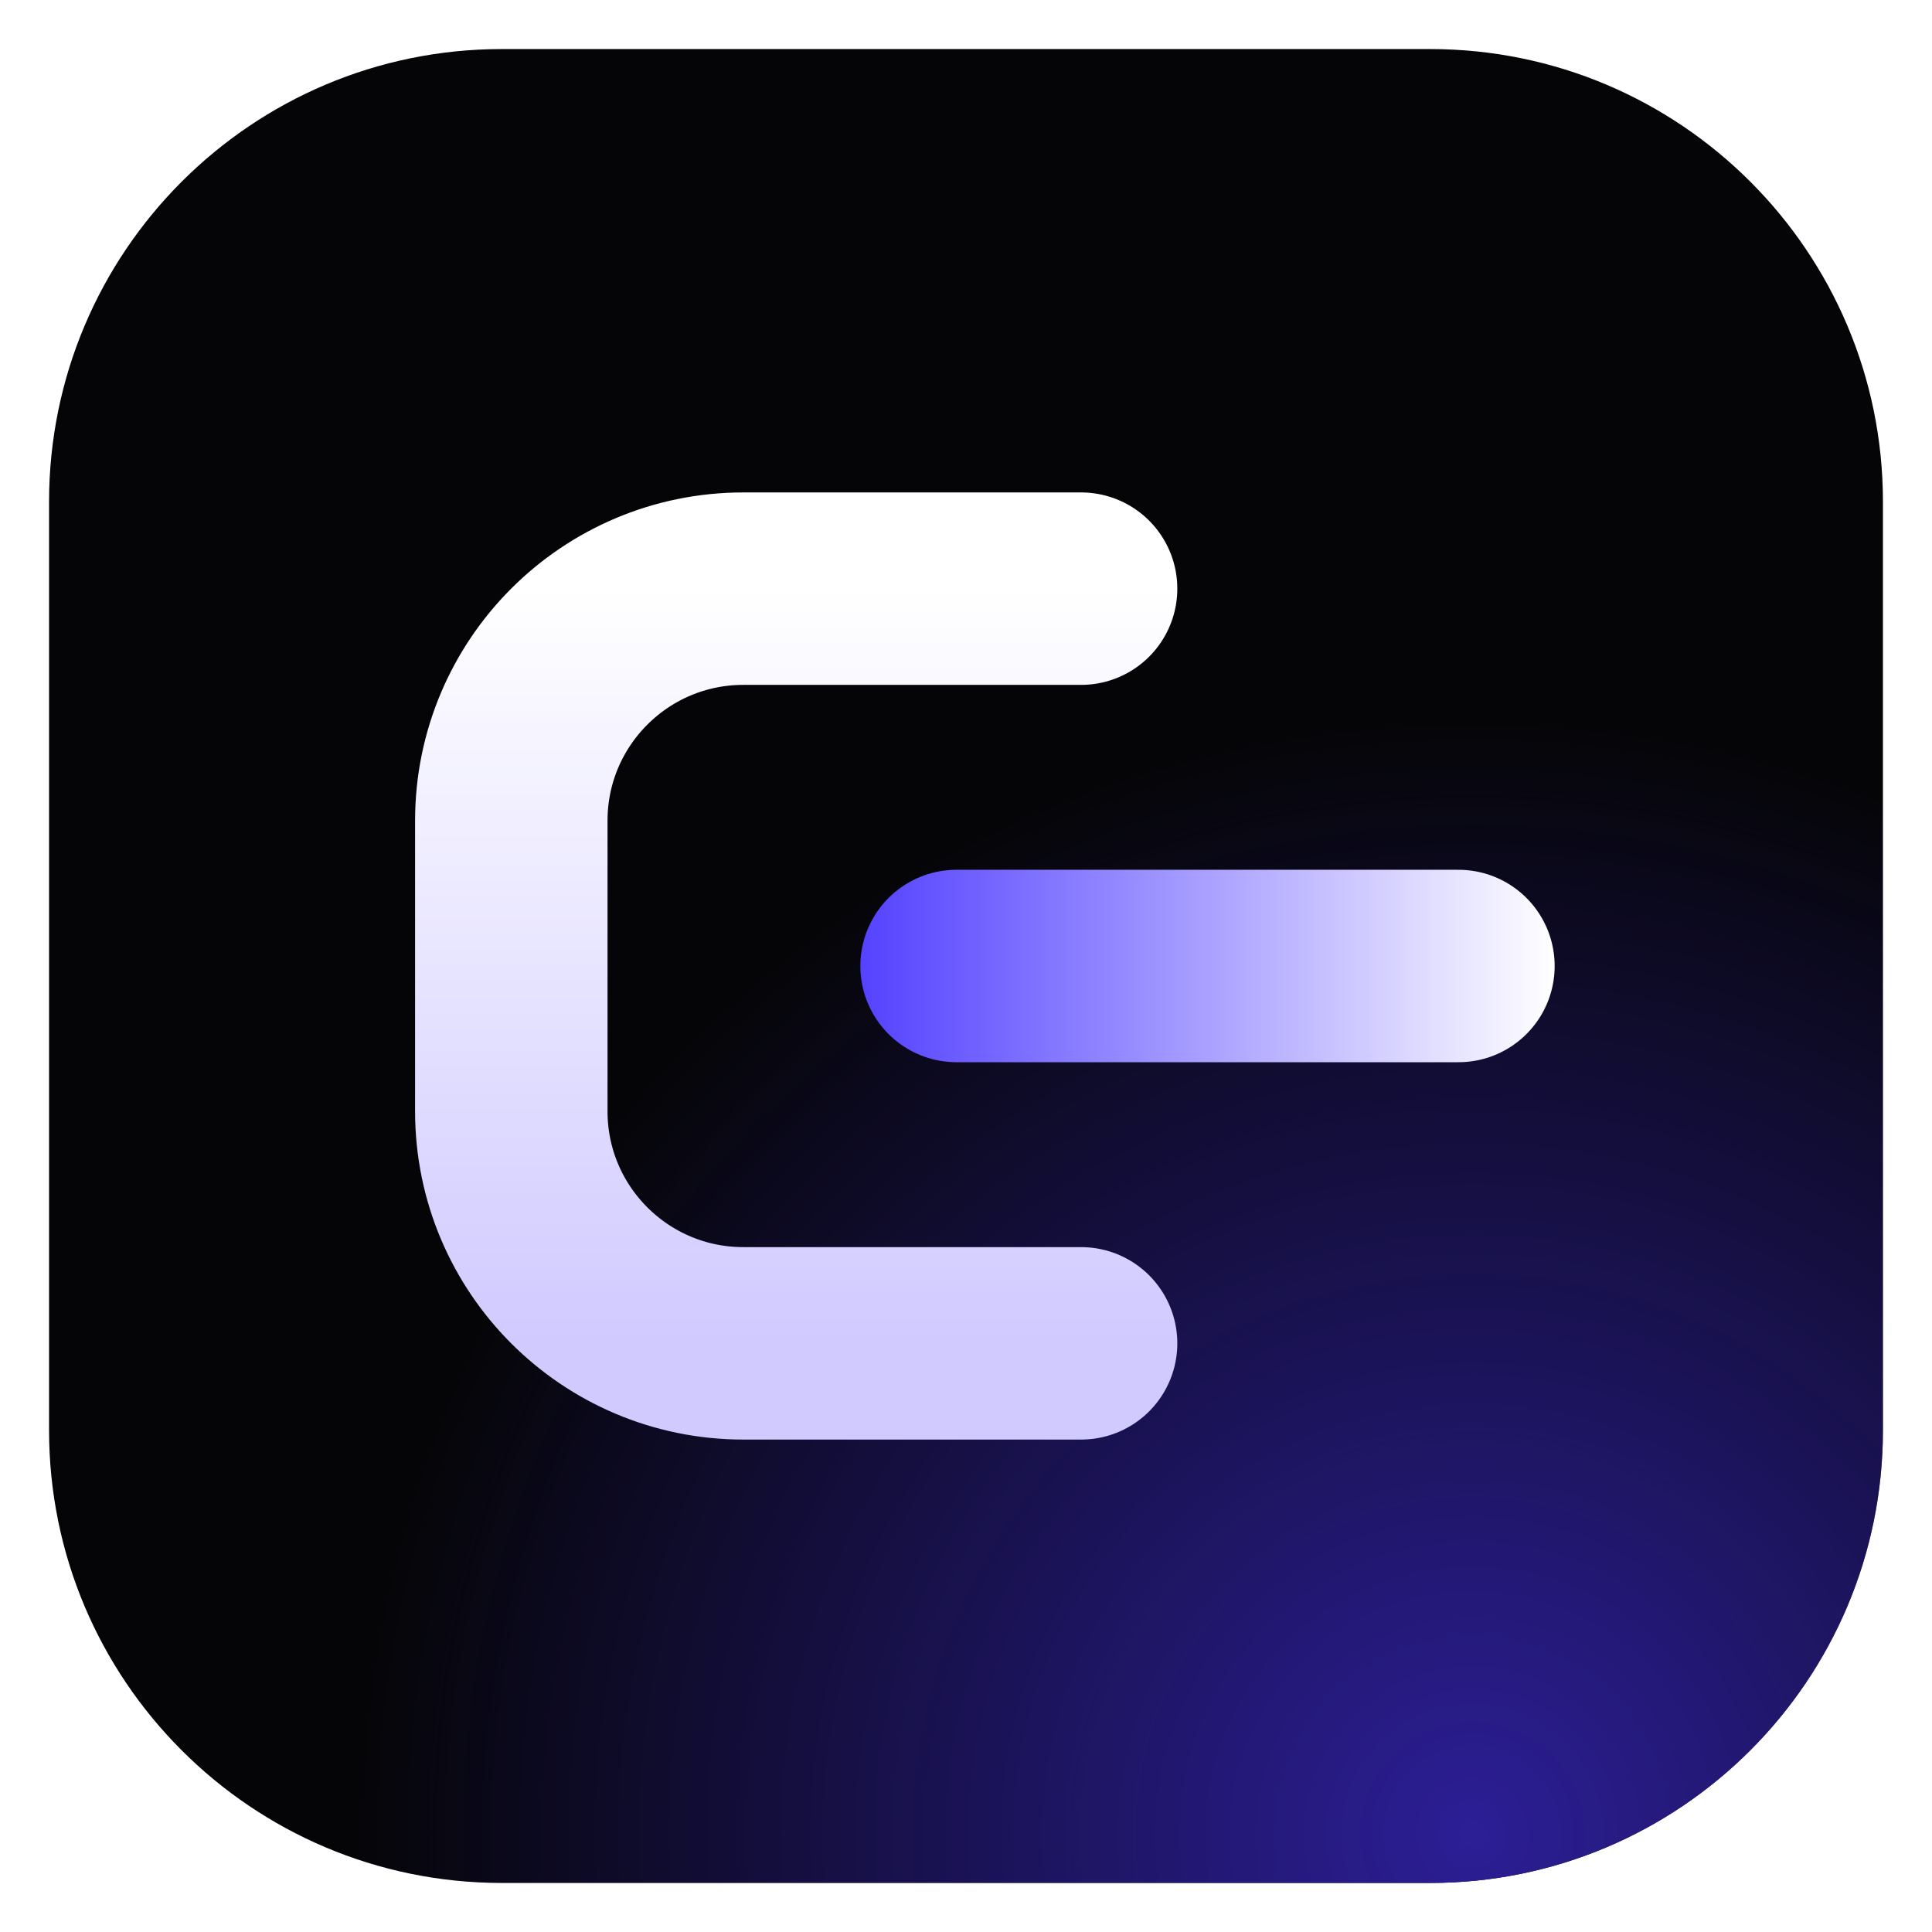
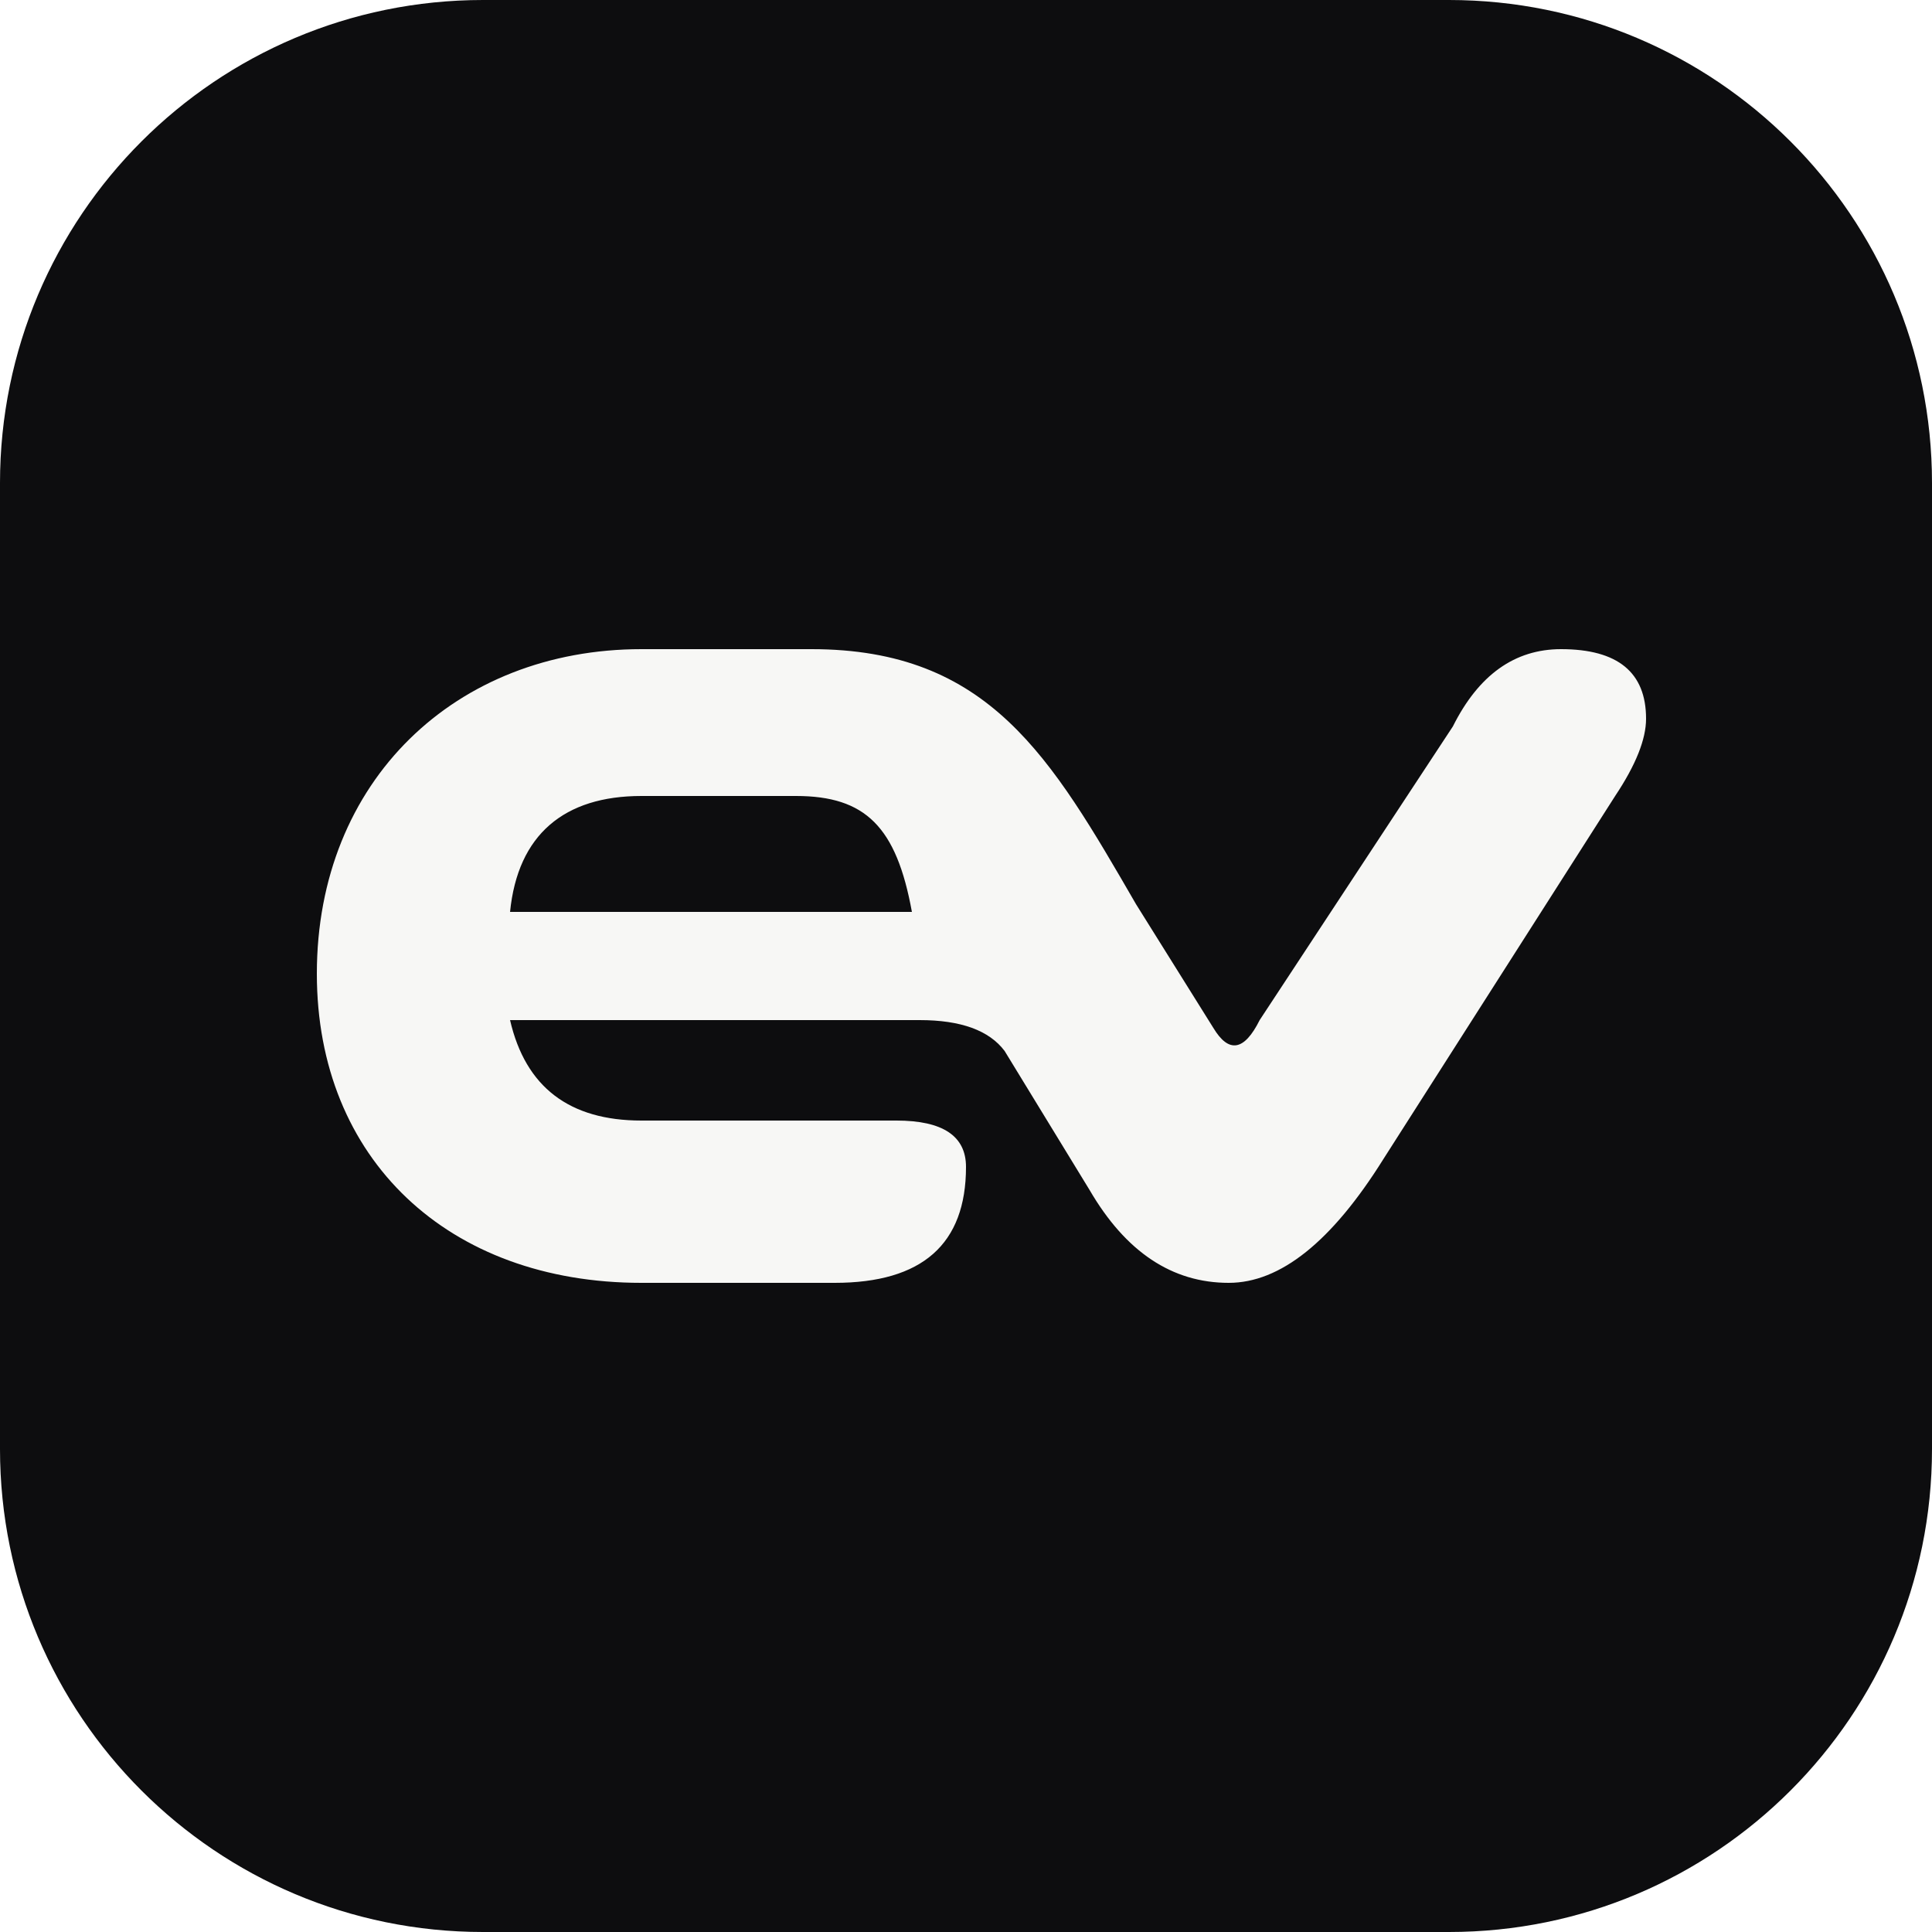
- <svg xmlns="http://www.w3.org/2000/svg" width="1024" height="1024" viewBox="0 0 1024 1024">
-   <defs>
-     <radialGradient id="floor" cx=".78" cy=".98" r=".62">
-       <stop stop-color="#2c1e96" />
-       <stop offset="1" stop-color="#2c1e96" stop-opacity="0" />
-     </radialGradient>
-     <linearGradient id="ink" x1="0" y1="0" x2="0" y2="1">
-       <stop stop-color="#fff" />
-       <stop offset="1" stop-color="#d0caff" />
-     </linearGradient>
-     <linearGradient id="run" gradientUnits="userSpaceOnUse" x1="456" y1="512" x2="824" y2="512">
-       <stop stop-color="#5442ff" />
-       <stop offset="1" stop-color="#fff" />
-     </linearGradient>
-     <filter id="halo" x="-50%" y="-200%" width="200%" height="500%">
-       <feGaussianBlur stdDeviation="56" />
-     </filter>
-     <filter id="core" x="-50%" y="-200%" width="200%" height="500%">
-       <feGaussianBlur stdDeviation="18" />
-     </filter>
-   </defs>
-   <rect x="26" y="26" width="972" height="972" rx="240" fill="#050507" />
-   <rect x="26" y="26" width="972" height="972" rx="240" fill="url(#floor)" />
-   <g fill="none" stroke-linecap="round" stroke-width="102">
-     <path d="M507 512H773" stroke="#5442ff" filter="url(#halo)" />
-     <path d="M507 512H773" stroke="#7c6cff" filter="url(#core)" opacity=".7" />
-     <path d="M573 312H394A123 123 0 0 0 271 435V589A123 123 0 0 0 394 712H573" stroke="url(#ink)" />
-     <path d="M507 512H773" stroke="url(#run)" />
-   </g>
+ <svg xmlns="http://www.w3.org/2000/svg" width="256" height="256" viewBox="0 0 256 256">
+   <rect width="256" height="256" rx="64" fill="#0d0d0f" />
+   <path fill="#f7f7f5" fill-rule="evenodd" transform="translate(25.6 71.68) scale(1.024)" d="M58 14H80C103 14 111 28 122 47L132 63Q135 68 138 62L163 24Q168 14 177 14Q188 14 188 23Q188 27 184 33L154 80Q144 96 134 96Q123 96 116 84L105 66Q102 62 94 62H41Q44 75 58 75H91Q100 75 100 81Q100 96 83 96H58C33 96 16 80 16 56C16 31 34 14 58 14ZM58 33C48 33 42 38 41 48H93C91 37 87 33 78 33Z" />
</svg>
